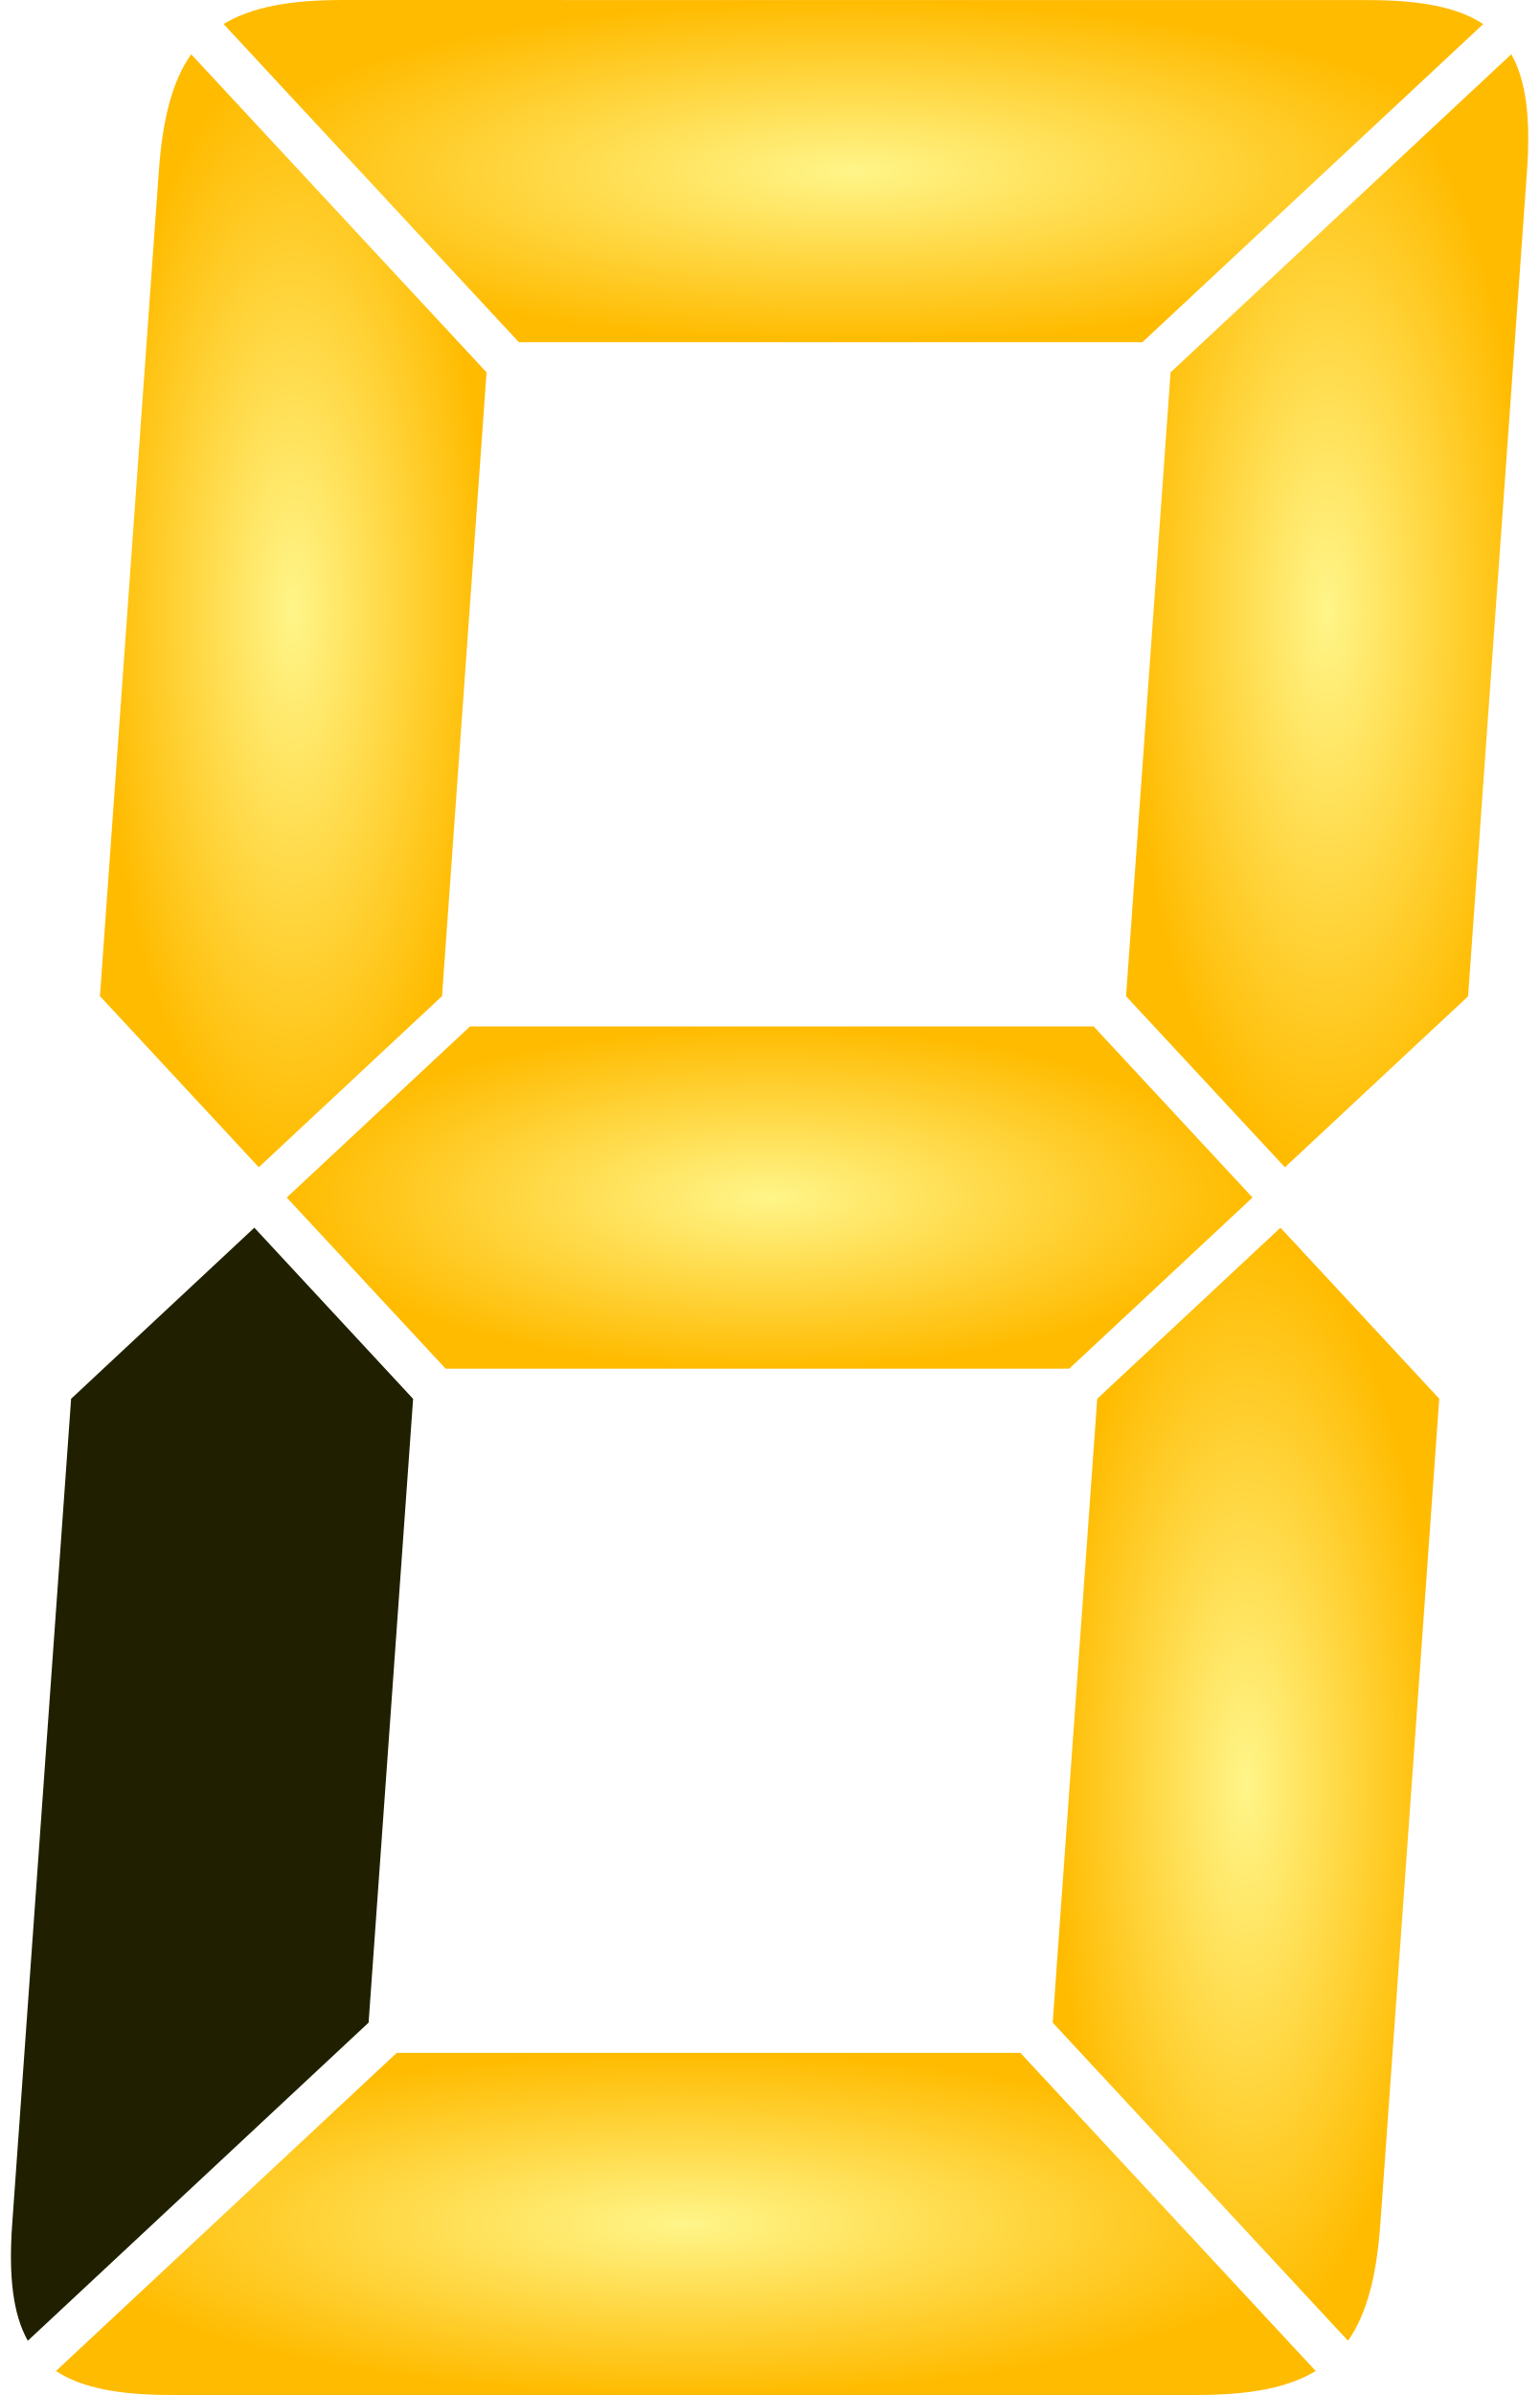
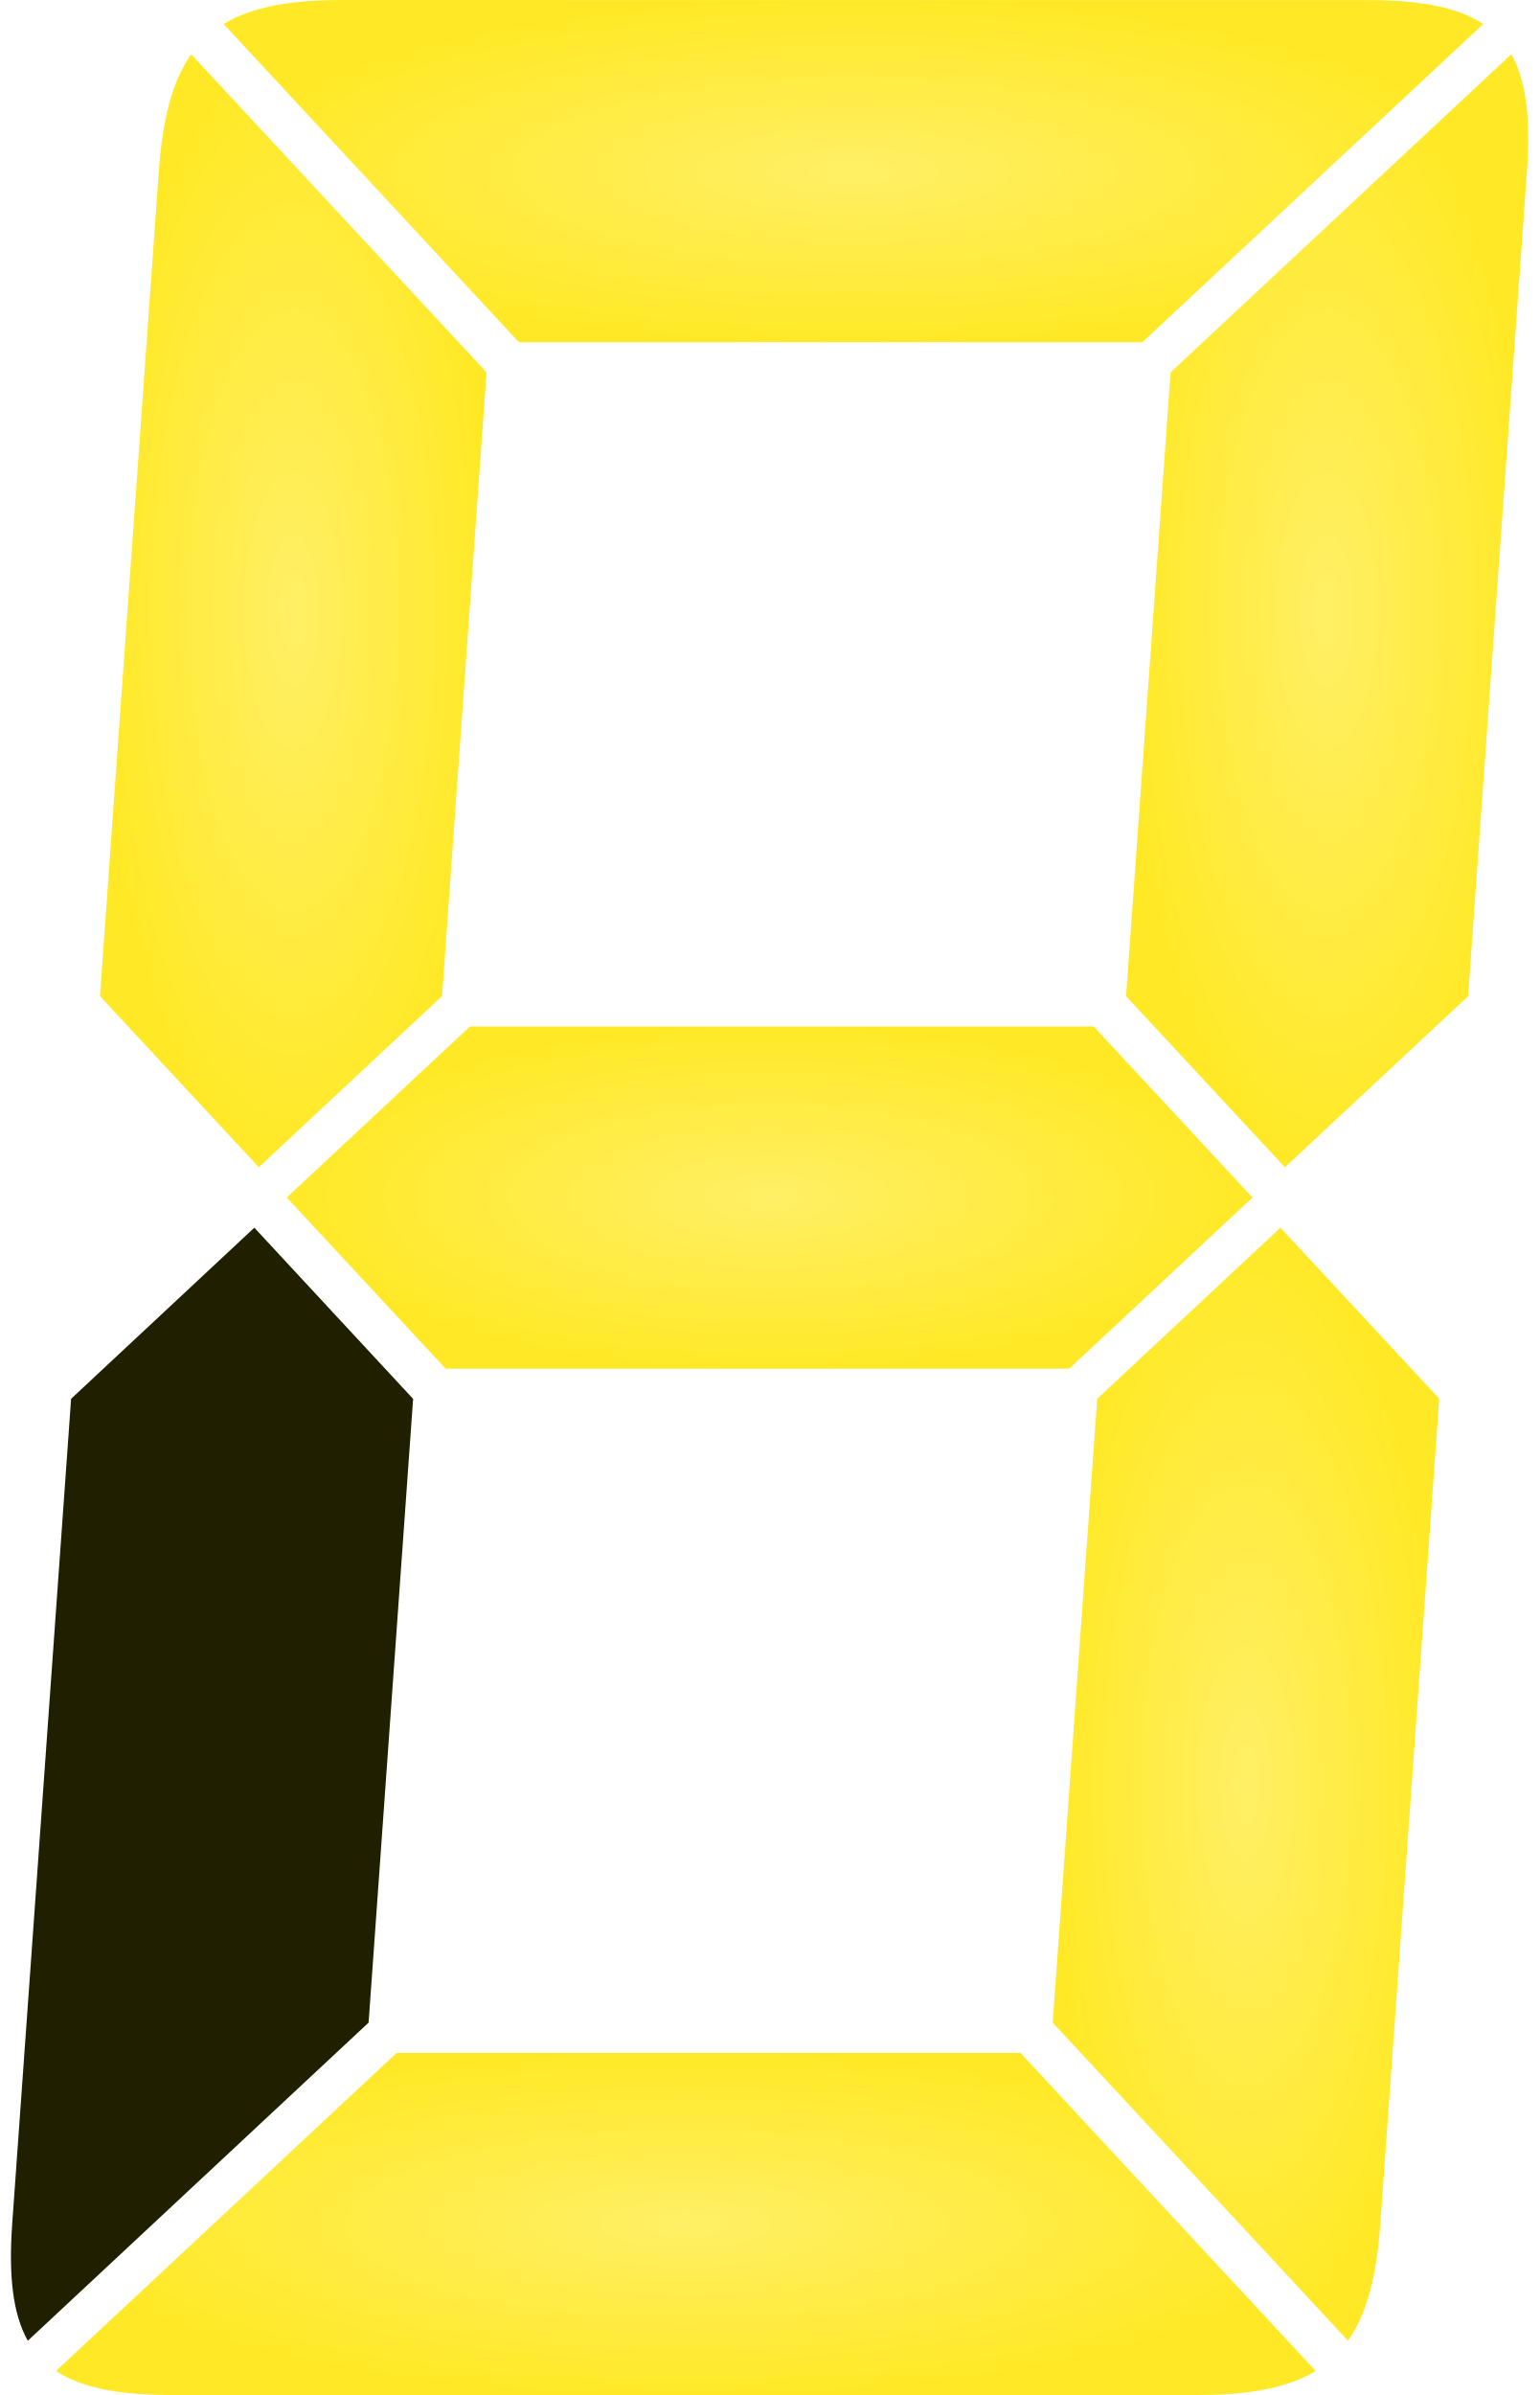
<svg xmlns="http://www.w3.org/2000/svg" xmlns:xlink="http://www.w3.org/1999/xlink" width="72" height="112" version="1.1" viewBox="0 0 19.05 29.633">
  <defs>
    <linearGradient id="brightled">
-       <stop style="stop-color:#fff589" offset="0" />
-       <stop style="stop-color:#ffbb00" offset="1" />
+       <stop style="stop-color:#ffef65" offset="0" />
+       <stop style="stop-color:#ffe927" offset="1" />
    </linearGradient>
    <radialGradient id="radialGradient28775" cx="15.421" cy="22.076" r="2.392" gradientTransform="matrix(1 0 0 2.8784 0 -41.468)" gradientUnits="userSpaceOnUse" xlink:href="#brightled" />
    <radialGradient id="radialGradient31218" cx="10.562" cy="2.117" r="7.795" gradientTransform="matrix(1 0 0 .27154 0 1.5419)" gradientUnits="userSpaceOnUse" xlink:href="#brightled" />
    <radialGradient id="radialGradient33338" cx="16.425" cy="7.557" r="2.489" gradientTransform="matrix(1 0 0 2.7665 0 -13.35)" gradientUnits="userSpaceOnUse" xlink:href="#brightled" />
    <radialGradient id="radialGradient34112" cx="3.629" cy="7.557" r="2.392" gradientTransform="matrix(1 0 0 2.8781 0 -14.193)" gradientUnits="userSpaceOnUse" xlink:href="#brightled" />
    <radialGradient id="radialGradient34114" cx="9.525" cy="14.817" r="5.976" gradientTransform="matrix(1 0 0 .35418 0 9.569)" gradientUnits="userSpaceOnUse" xlink:href="#brightled" />
    <radialGradient id="radialGradient34116" cx="8.488" cy="27.517" r="7.796" gradientTransform="matrix(1 0 0 .27152 0 20.045)" gradientUnits="userSpaceOnUse" xlink:href="#brightled" />
  </defs>
  <path d="m4.91 25.4-4.217 3.936c0.316 0.21 0.78 0.297 1.424 0.297h12.7c0.645 0 1.121-0.087 1.467-0.297l-3.655-3.936z" style="fill:url(#radialGradient34116)" />
  <path d="m3.148 15.19-2.268 2.117-0.729 10.21c-0.046 0.644 0.008 1.114 0.193 1.445l4.218-3.936 0.551-7.718z" style="fill:#202000" />
  <path d="m15.848 15.19-2.268 2.117-0.551 7.719 3.655 3.936c0.233-0.331 0.354-0.801 0.4-1.445l0.729-10.211z" style="fill:url(#radialGradient28775)" />
  <path d="m5.817 12.7-2.268 2.117 1.966 2.117h7.719l2.268-2.117-1.966-2.117z" style="fill:url(#radialGradient34114)" />
  <path d="m2.366 0.671c-0.233 0.331-0.354 0.801-0.4 1.445l-0.729 10.209 1.966 2.117 2.268-2.117 0.551-7.718z" style="fill:url(#radialGradient34112)" />
  <path d="m18.705 0.671-4.217 3.936-0.551 7.719 1.966 2.117 2.267-2.116 0.729-10.21c0.046-0.645-0.008-1.115-0.194-1.446z" style="fill:url(#radialGradient33338)" />
  <path d="m4.233 0c-0.644 0-1.12 0.087-1.466 0.297l3.655 3.937h7.717l4.218-3.936c-0.316-0.21-0.78-0.297-1.424-0.297z" style="fill:url(#radialGradient31218)" />
</svg>
